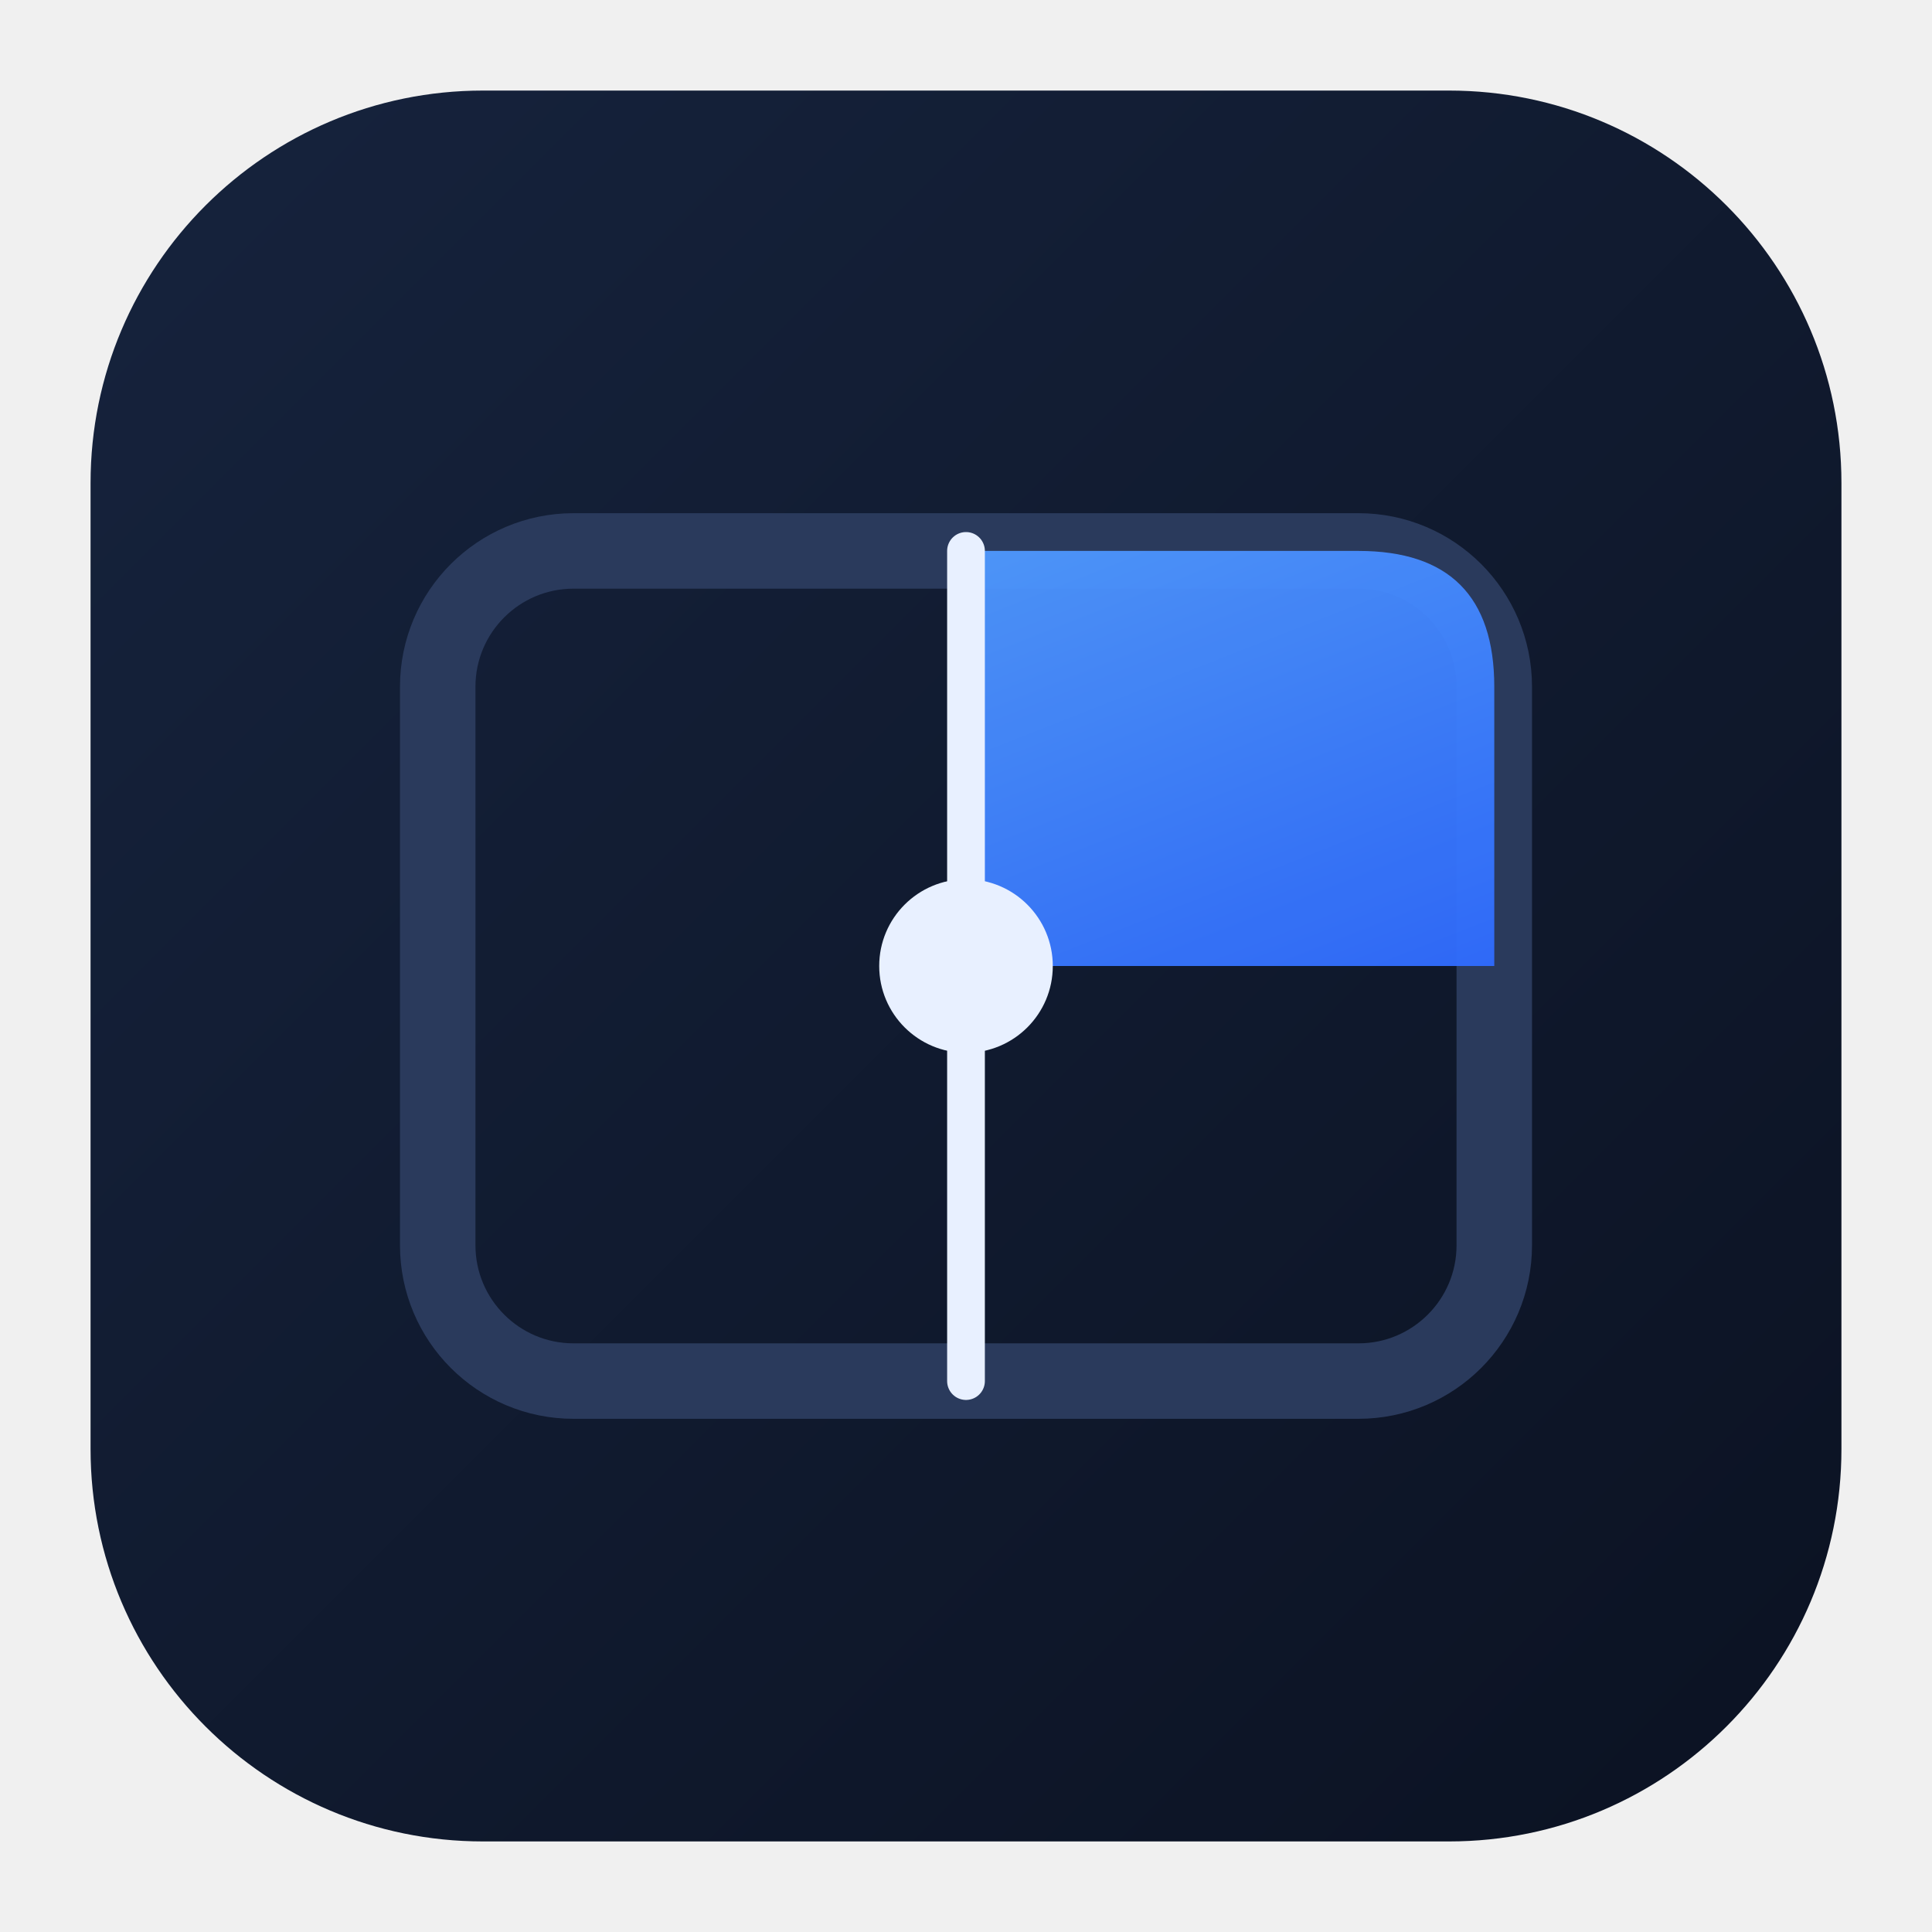
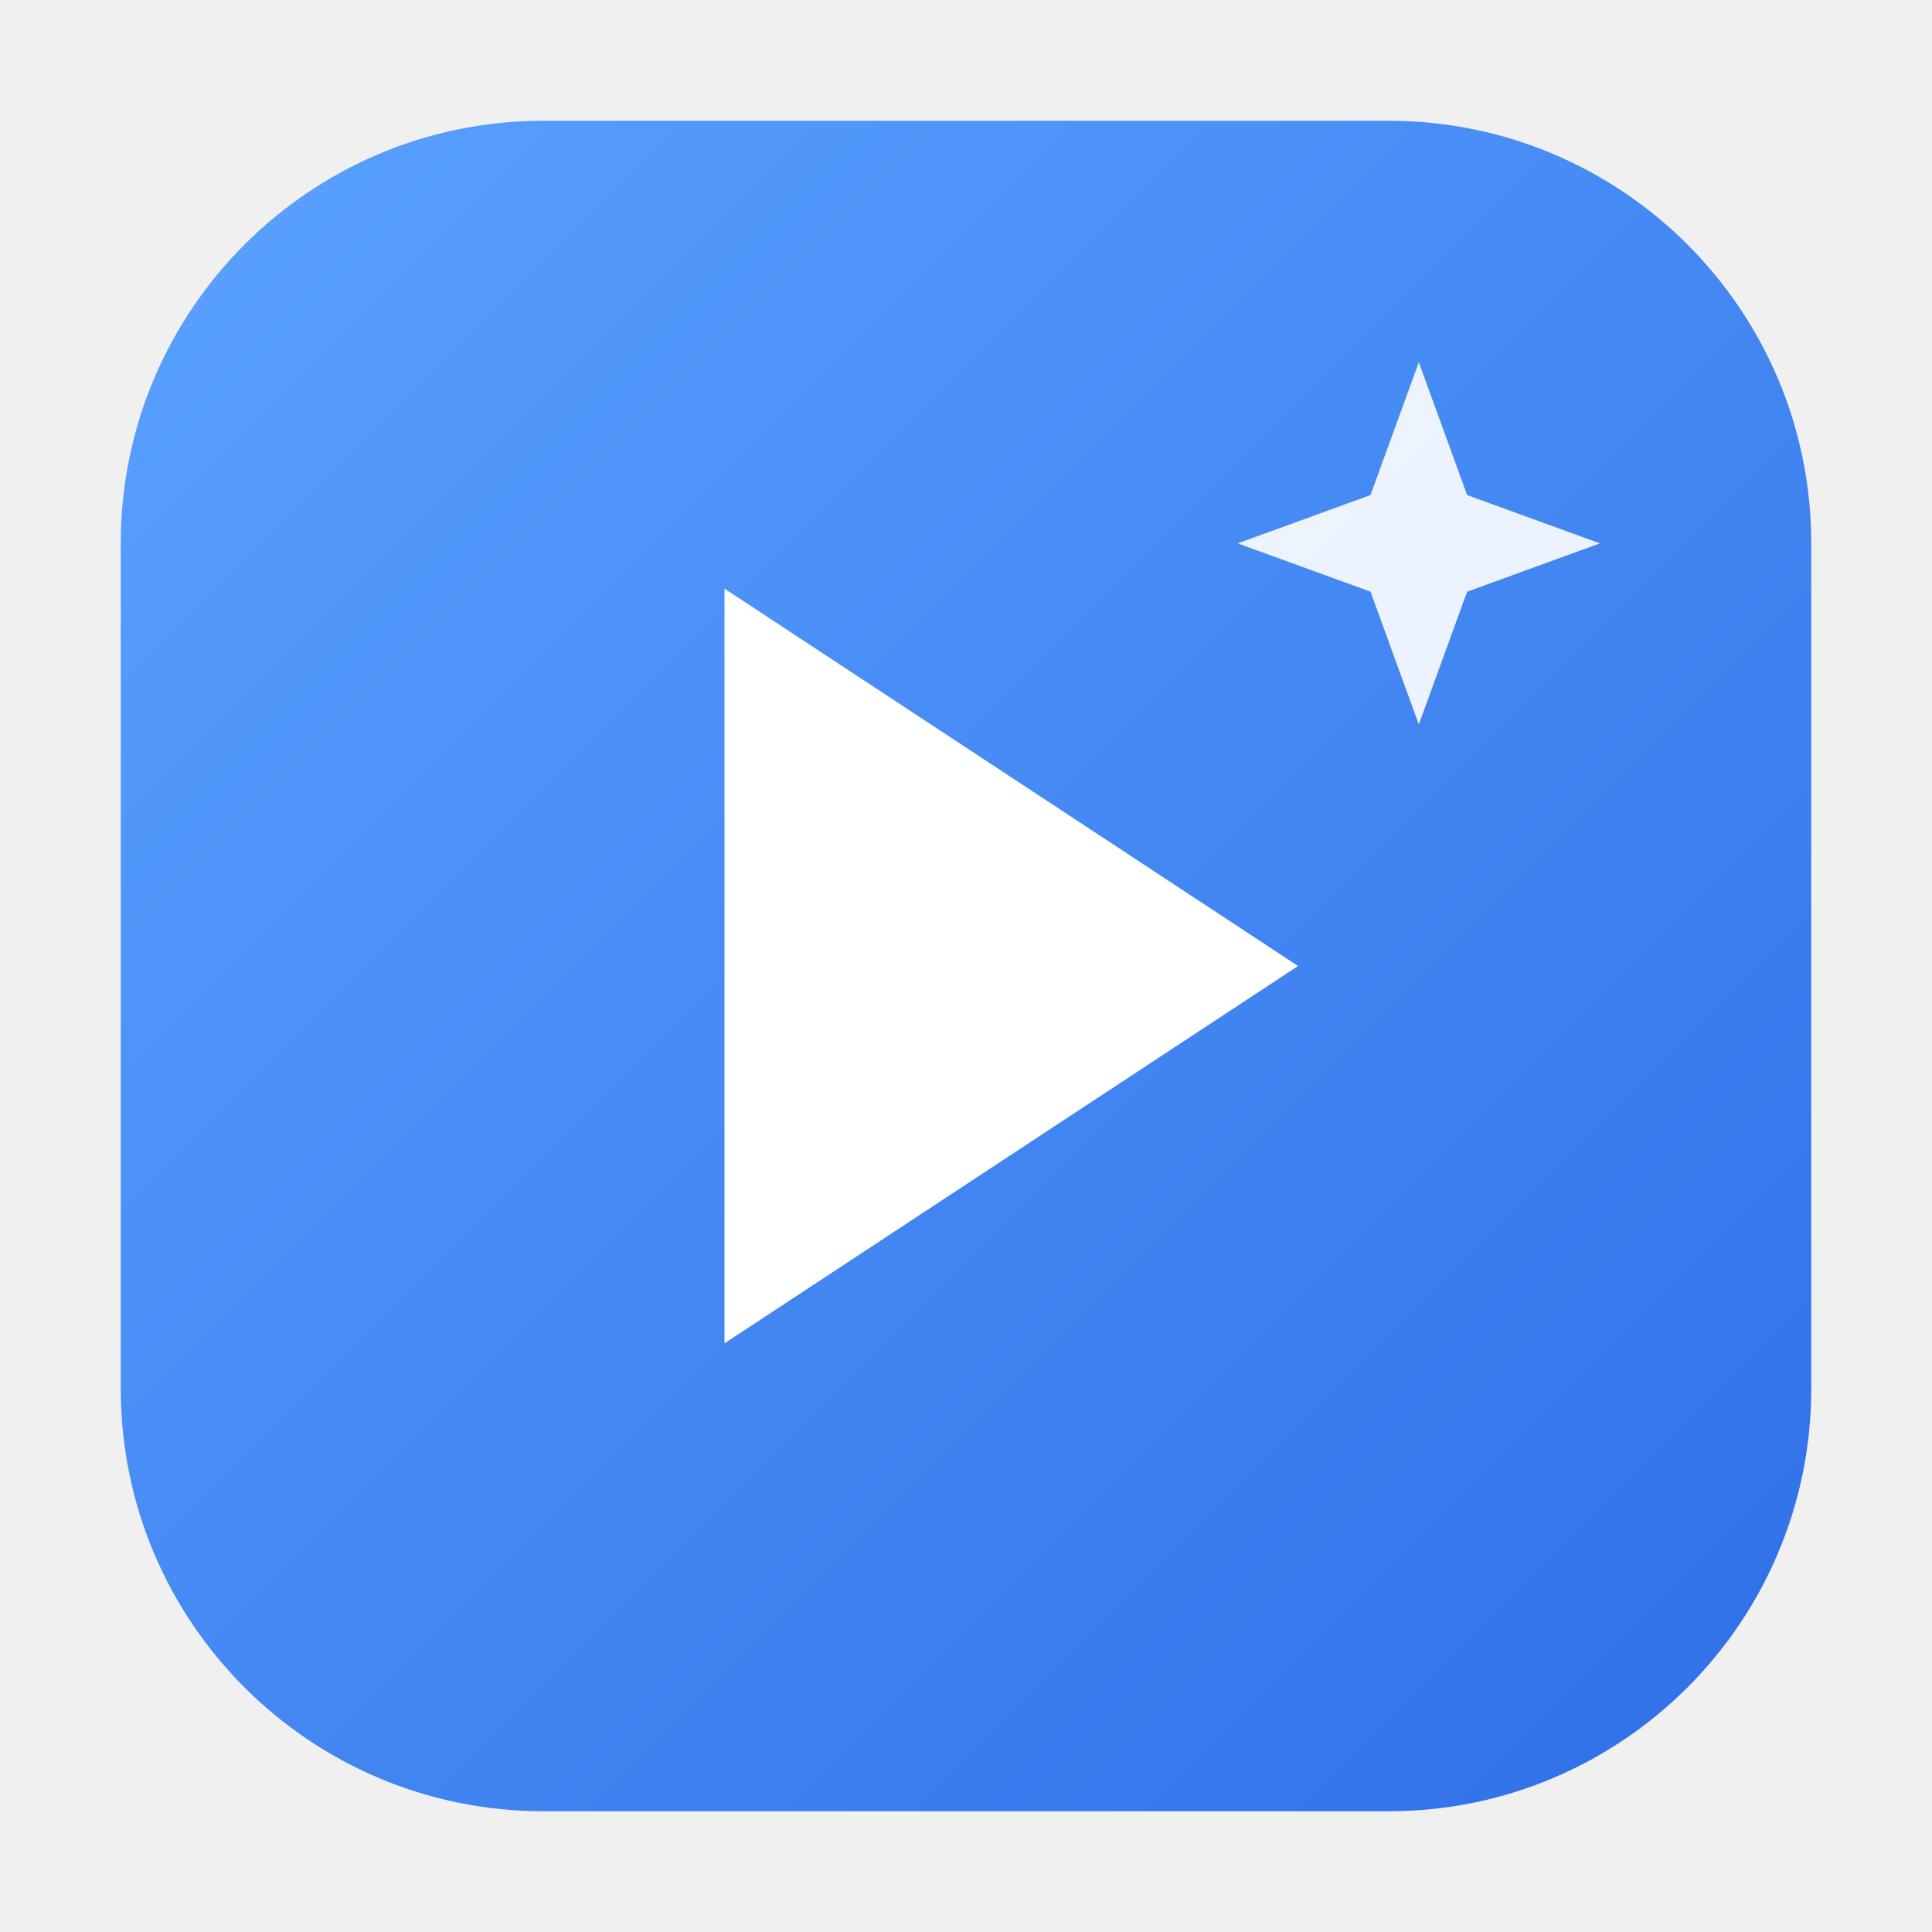
- <svg xmlns="http://www.w3.org/2000/svg" viewBox="0 0 1024 1024">
+ <svg xmlns="http://www.w3.org/2000/svg" viewBox="0 0 64 64">
  <defs>
-     <linearGradient id="bg" x1="0" y1="0" x2="1" y2="1">
-       <stop offset="0" stop-color="#16233d" />
-       <stop offset="1" stop-color="#0b1222" />
-     </linearGradient>
-     <linearGradient id="acc" x1="0" y1="0" x2="1" y2="1">
-       <stop offset="0" stop-color="#5aa8ff" />
-       <stop offset="1" stop-color="#2f6bff" />
+     <linearGradient id="g" x1="0" y1="0" x2="1" y2="1">
+       <stop offset="0" stop-color="#5aa2ff" />
+       <stop offset="1" stop-color="#2f6fe8" />
    </linearGradient>
  </defs>
-   <rect x="48" y="48" width="928" height="928" rx="208" fill="url(#bg)" />
-   <rect x="232" y="292" width="560" height="440" rx="72" fill="none" stroke="#2a3a5c" stroke-width="40" />
-   <path d="M232 512 L512 512 L512 292 L720 292 Q792 292 792 364 L792 512 Z" fill="url(#acc)" opacity="0.95" />
-   <path d="M512 292 L512 732" stroke="#e8f0ff" stroke-width="20" stroke-linecap="round" />
-   <circle cx="512" cy="512" r="46" fill="#e8f0ff" />
+   <rect x="4" y="4" width="56" height="56" rx="14" fill="url(#g)" />
+   <path d="M24 19.5v25l19-12.5z" fill="#fff" />
+   <path d="M47 12l1.6 4.4L53 18l-4.4 1.6L47 24l-1.6-4.4L41 18l4.4-1.6z" fill="#fff" opacity=".9" />
</svg>
